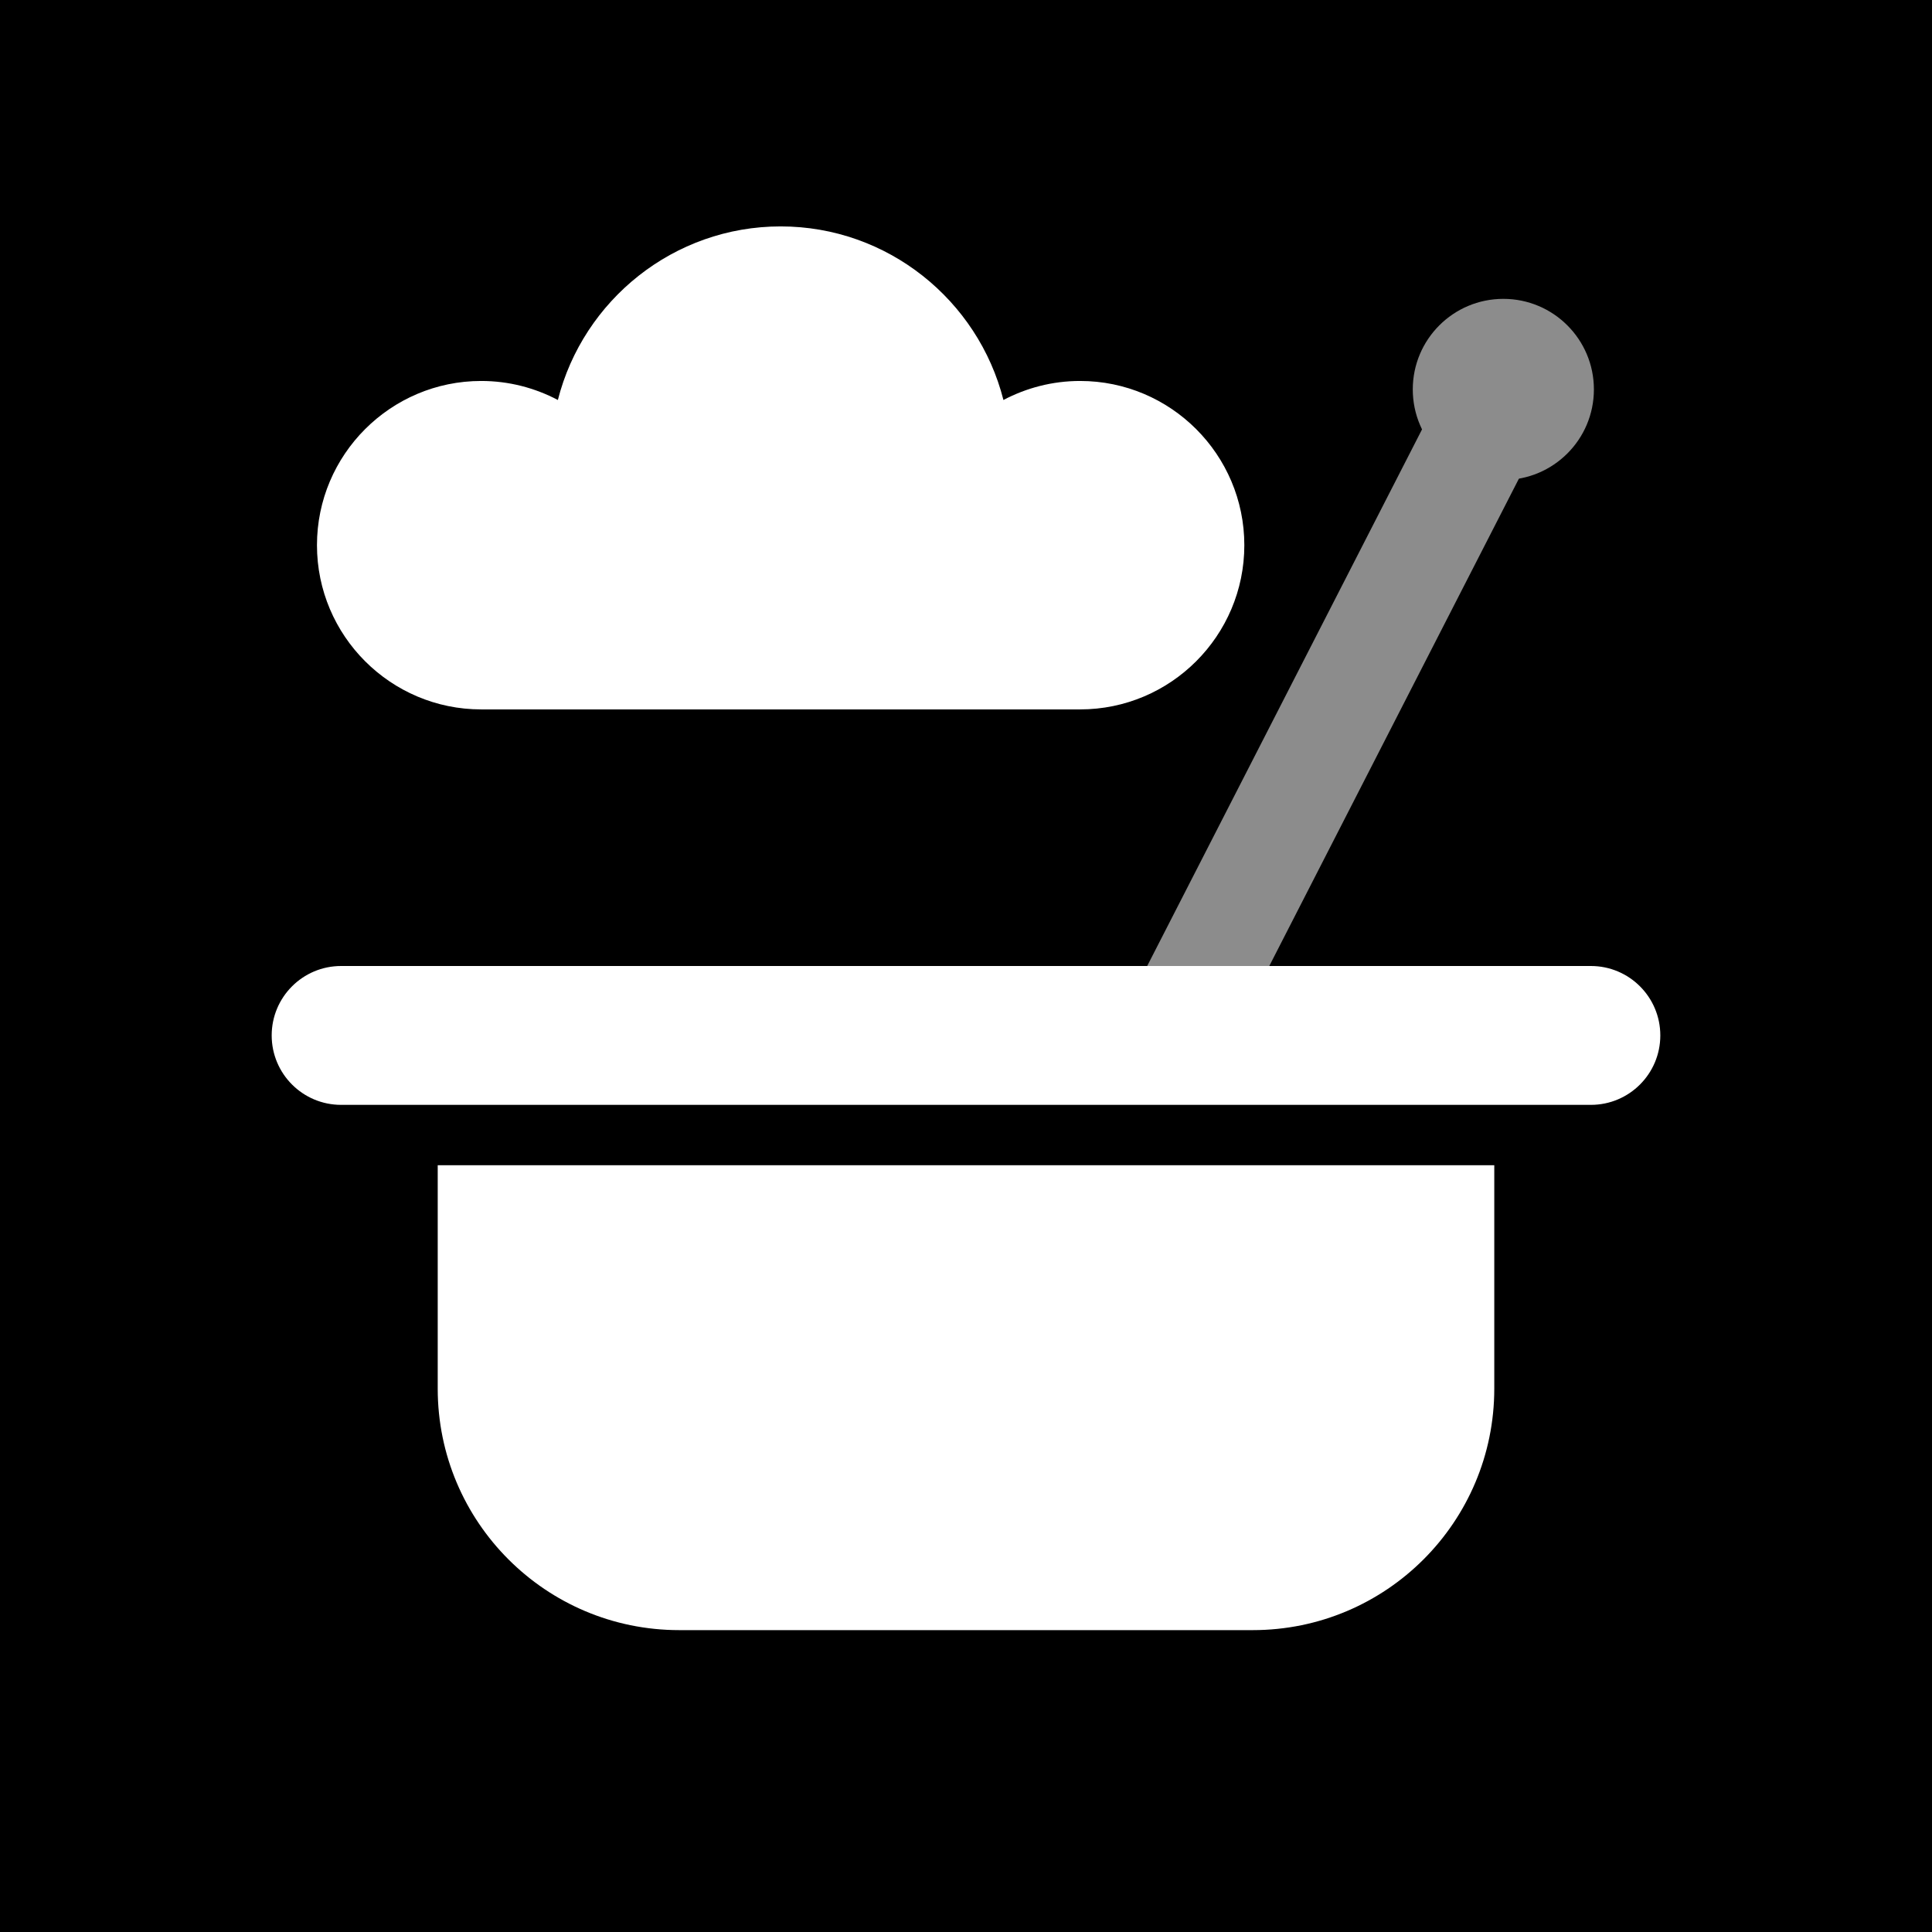
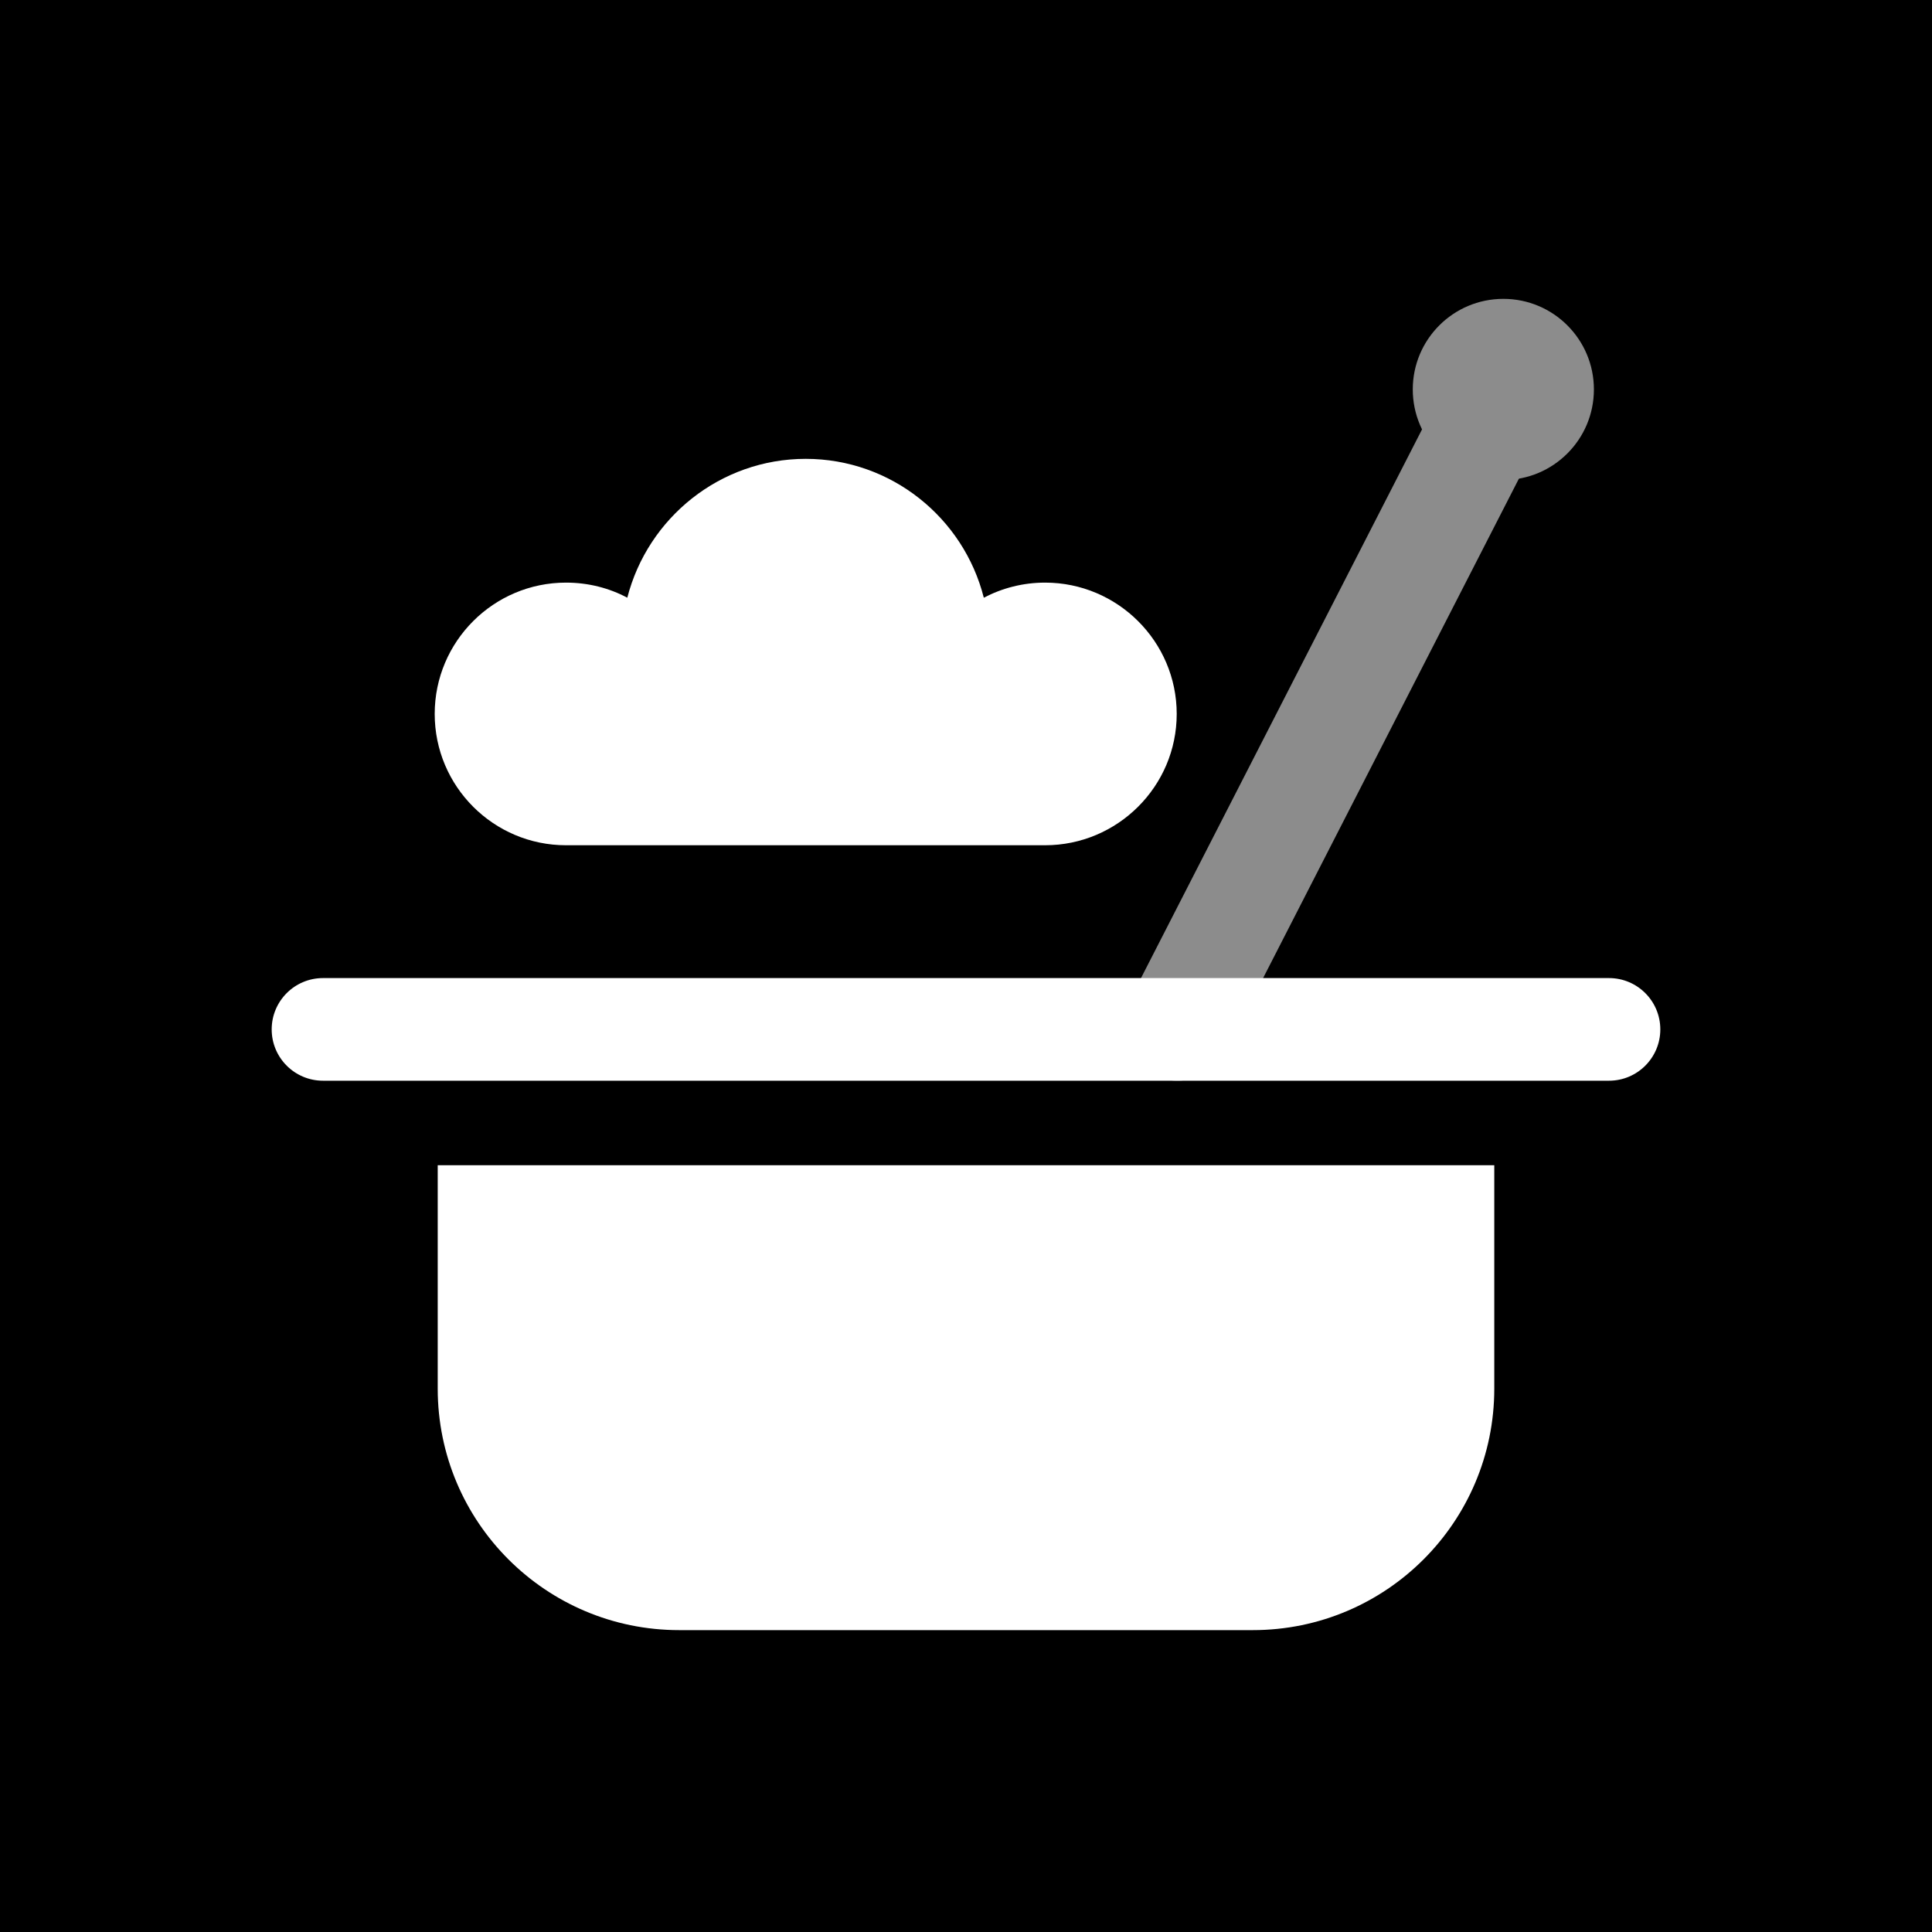
<svg xmlns="http://www.w3.org/2000/svg" viewBox="0 0 64 64">
  <rect width="64" height="64" fill="#000000" />
  <path d="M39 34 49.5 13.5" fill="none" stroke="#8C8C8C" stroke-width="3.6" stroke-linecap="round" />
  <circle cx="49.8" cy="12.9" r="3" fill="#8C8C8C" />
  <g fill="#FFFFFF">
-     <path d="M15.94 23.5C12.94 23.5 10.5 21.06 10.5 18.06S12.94 12.62 15.94 12.62C16.86 12.62 17.72 12.85 18.48 13.25C19.32 9.94 22.32 7.5 25.86 7.5S32.4 9.94 33.24 13.25C34 12.85 34.86 12.62 35.78 12.62C38.78 12.62 41.22 15.06 41.22 18.06S38.78 23.5 35.78 23.5Z" />
-     <rect x="9" y="32" width="46" height="4.6" rx="2.3" />
+     <path d="M18.75 28C16.35 28 14.4 26.05 14.4 23.65S16.35 19.3 18.75 19.3C19.49 19.3 20.18 19.48 20.78 19.8C21.46 17.15 23.86 15.2 26.69 15.2S31.92 17.15 32.59 19.8C33.2 19.48 33.89 19.3 34.62 19.3C37.02 19.3 38.98 21.25 38.98 23.65S37.02 28 34.62 28Z" />
+     <rect x="9" y="32.4" width="46" height="3.4" rx="1.7" />
    <path d="M14.5 38.6h35v7.4a8 8 0 0 1-8 8h-19a8 8 0 0 1-8-8Z" />
  </g>
</svg>
